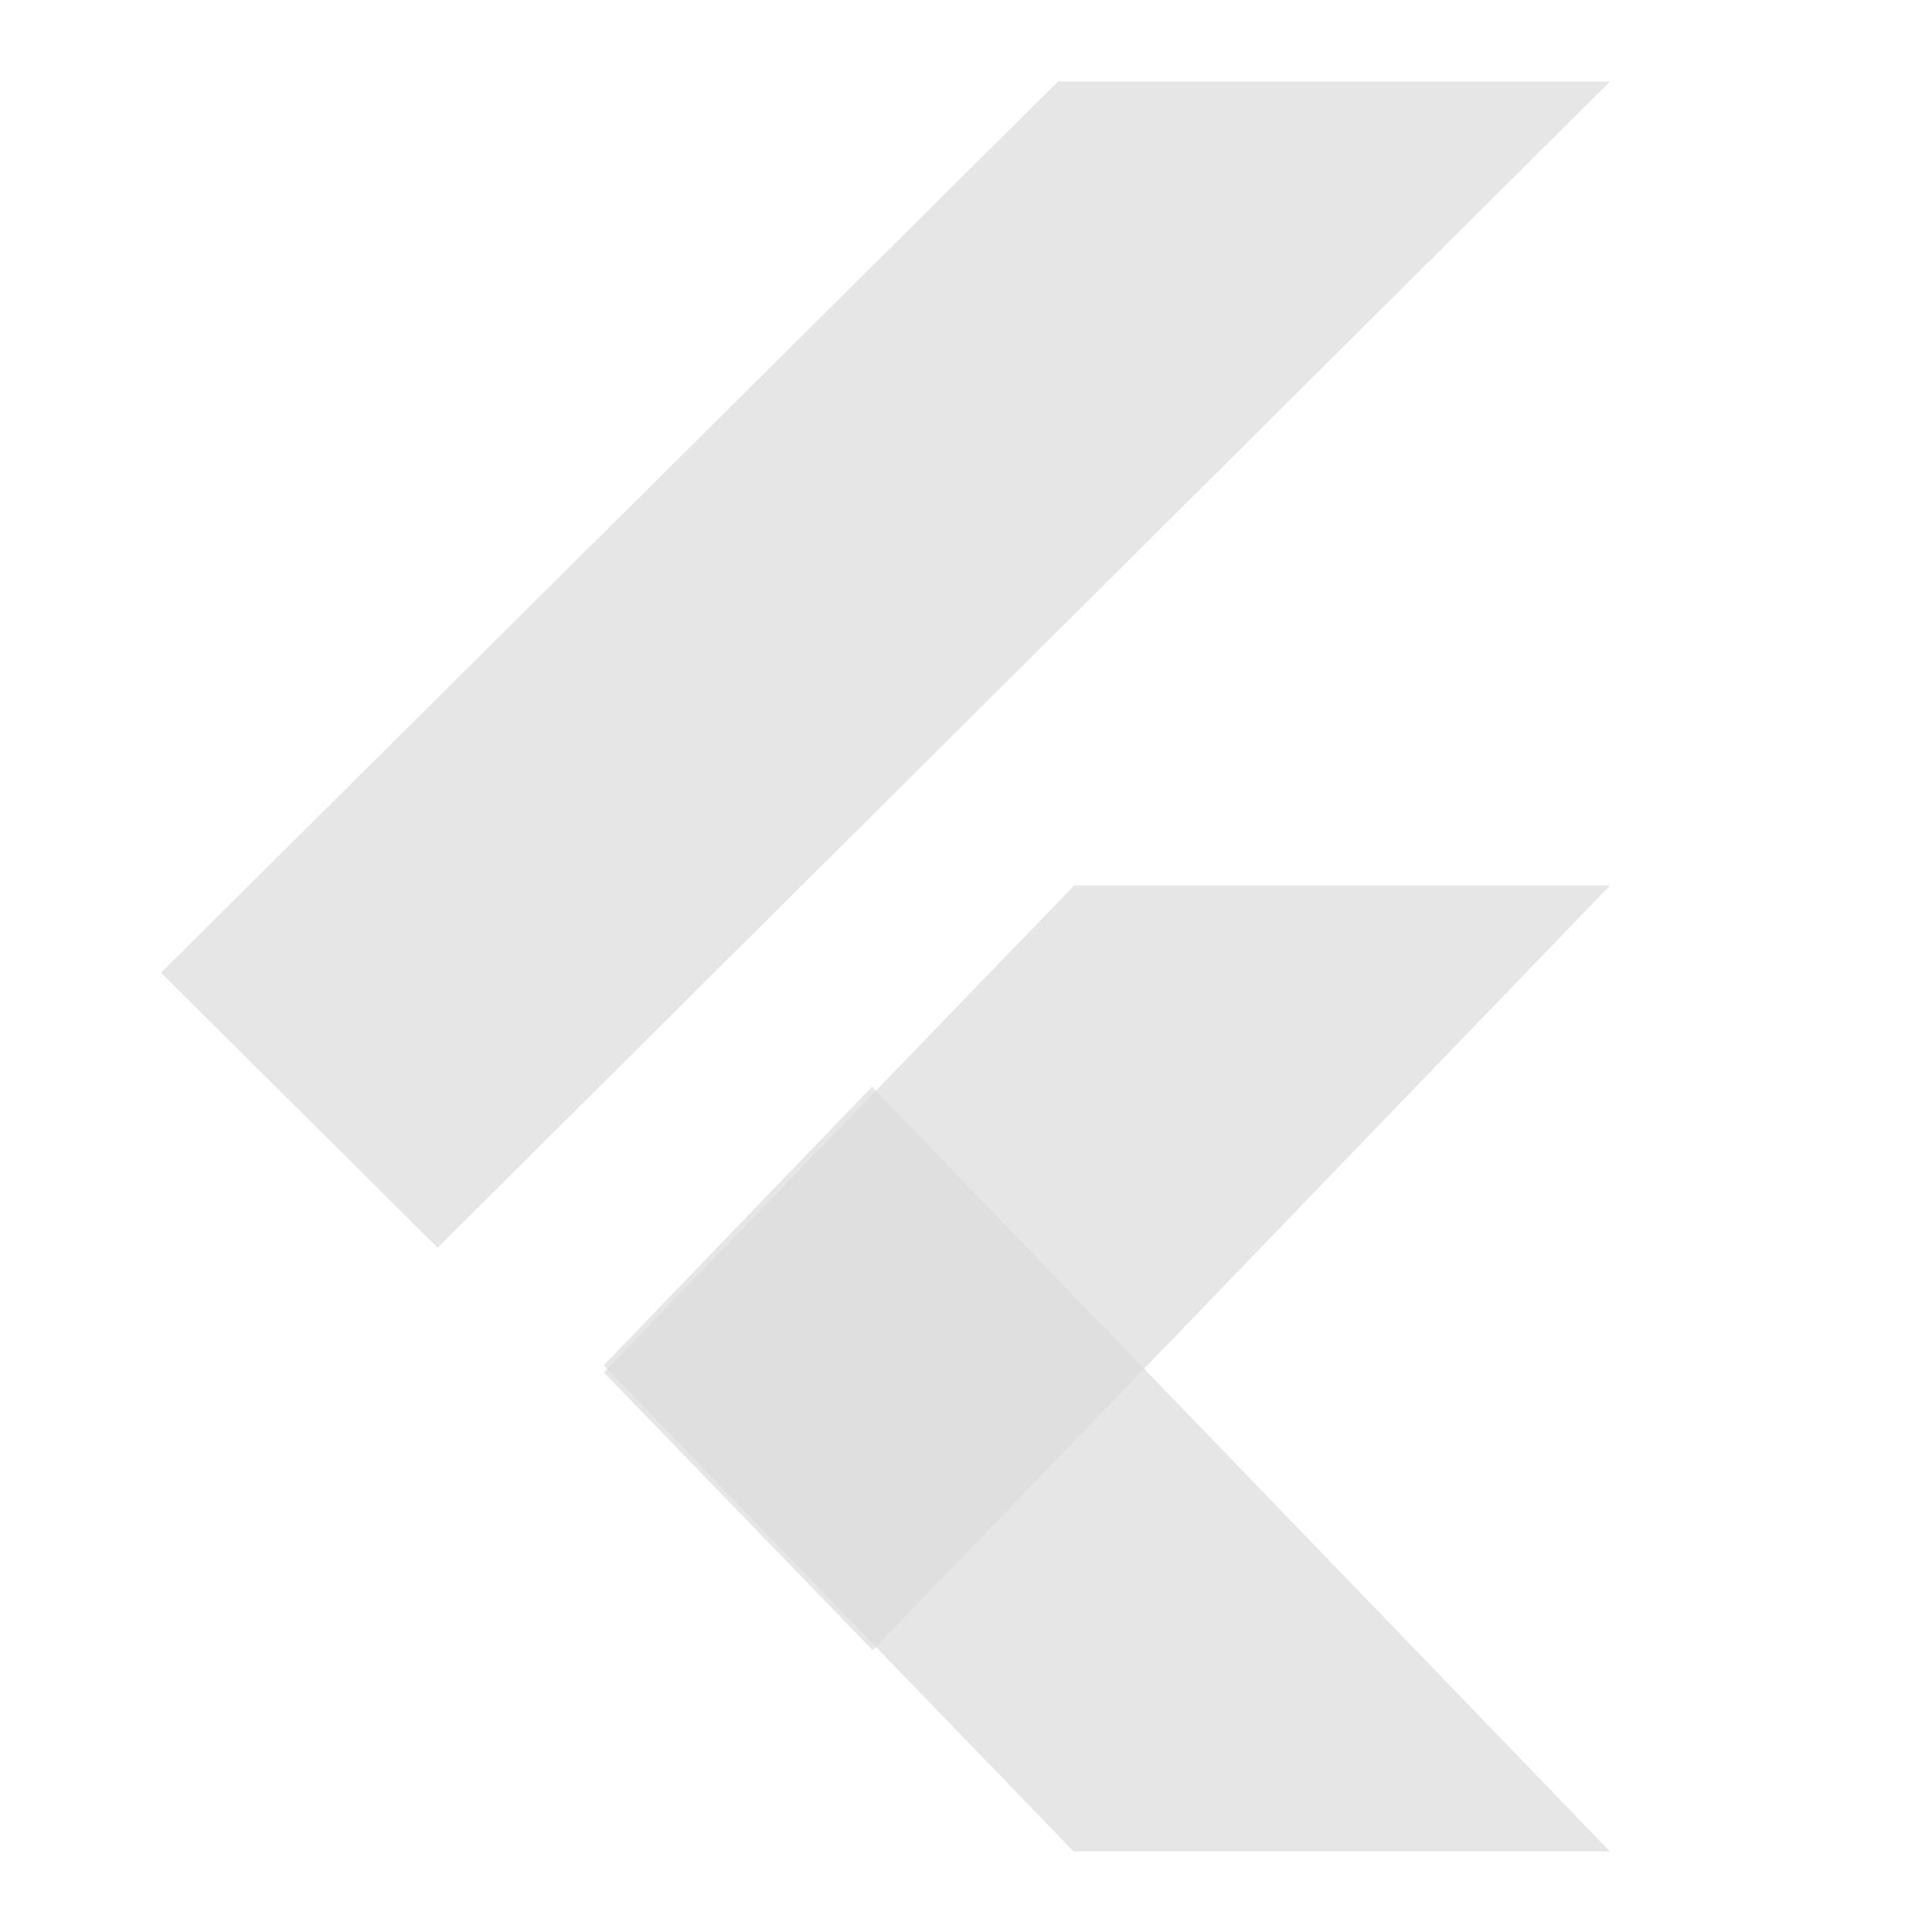
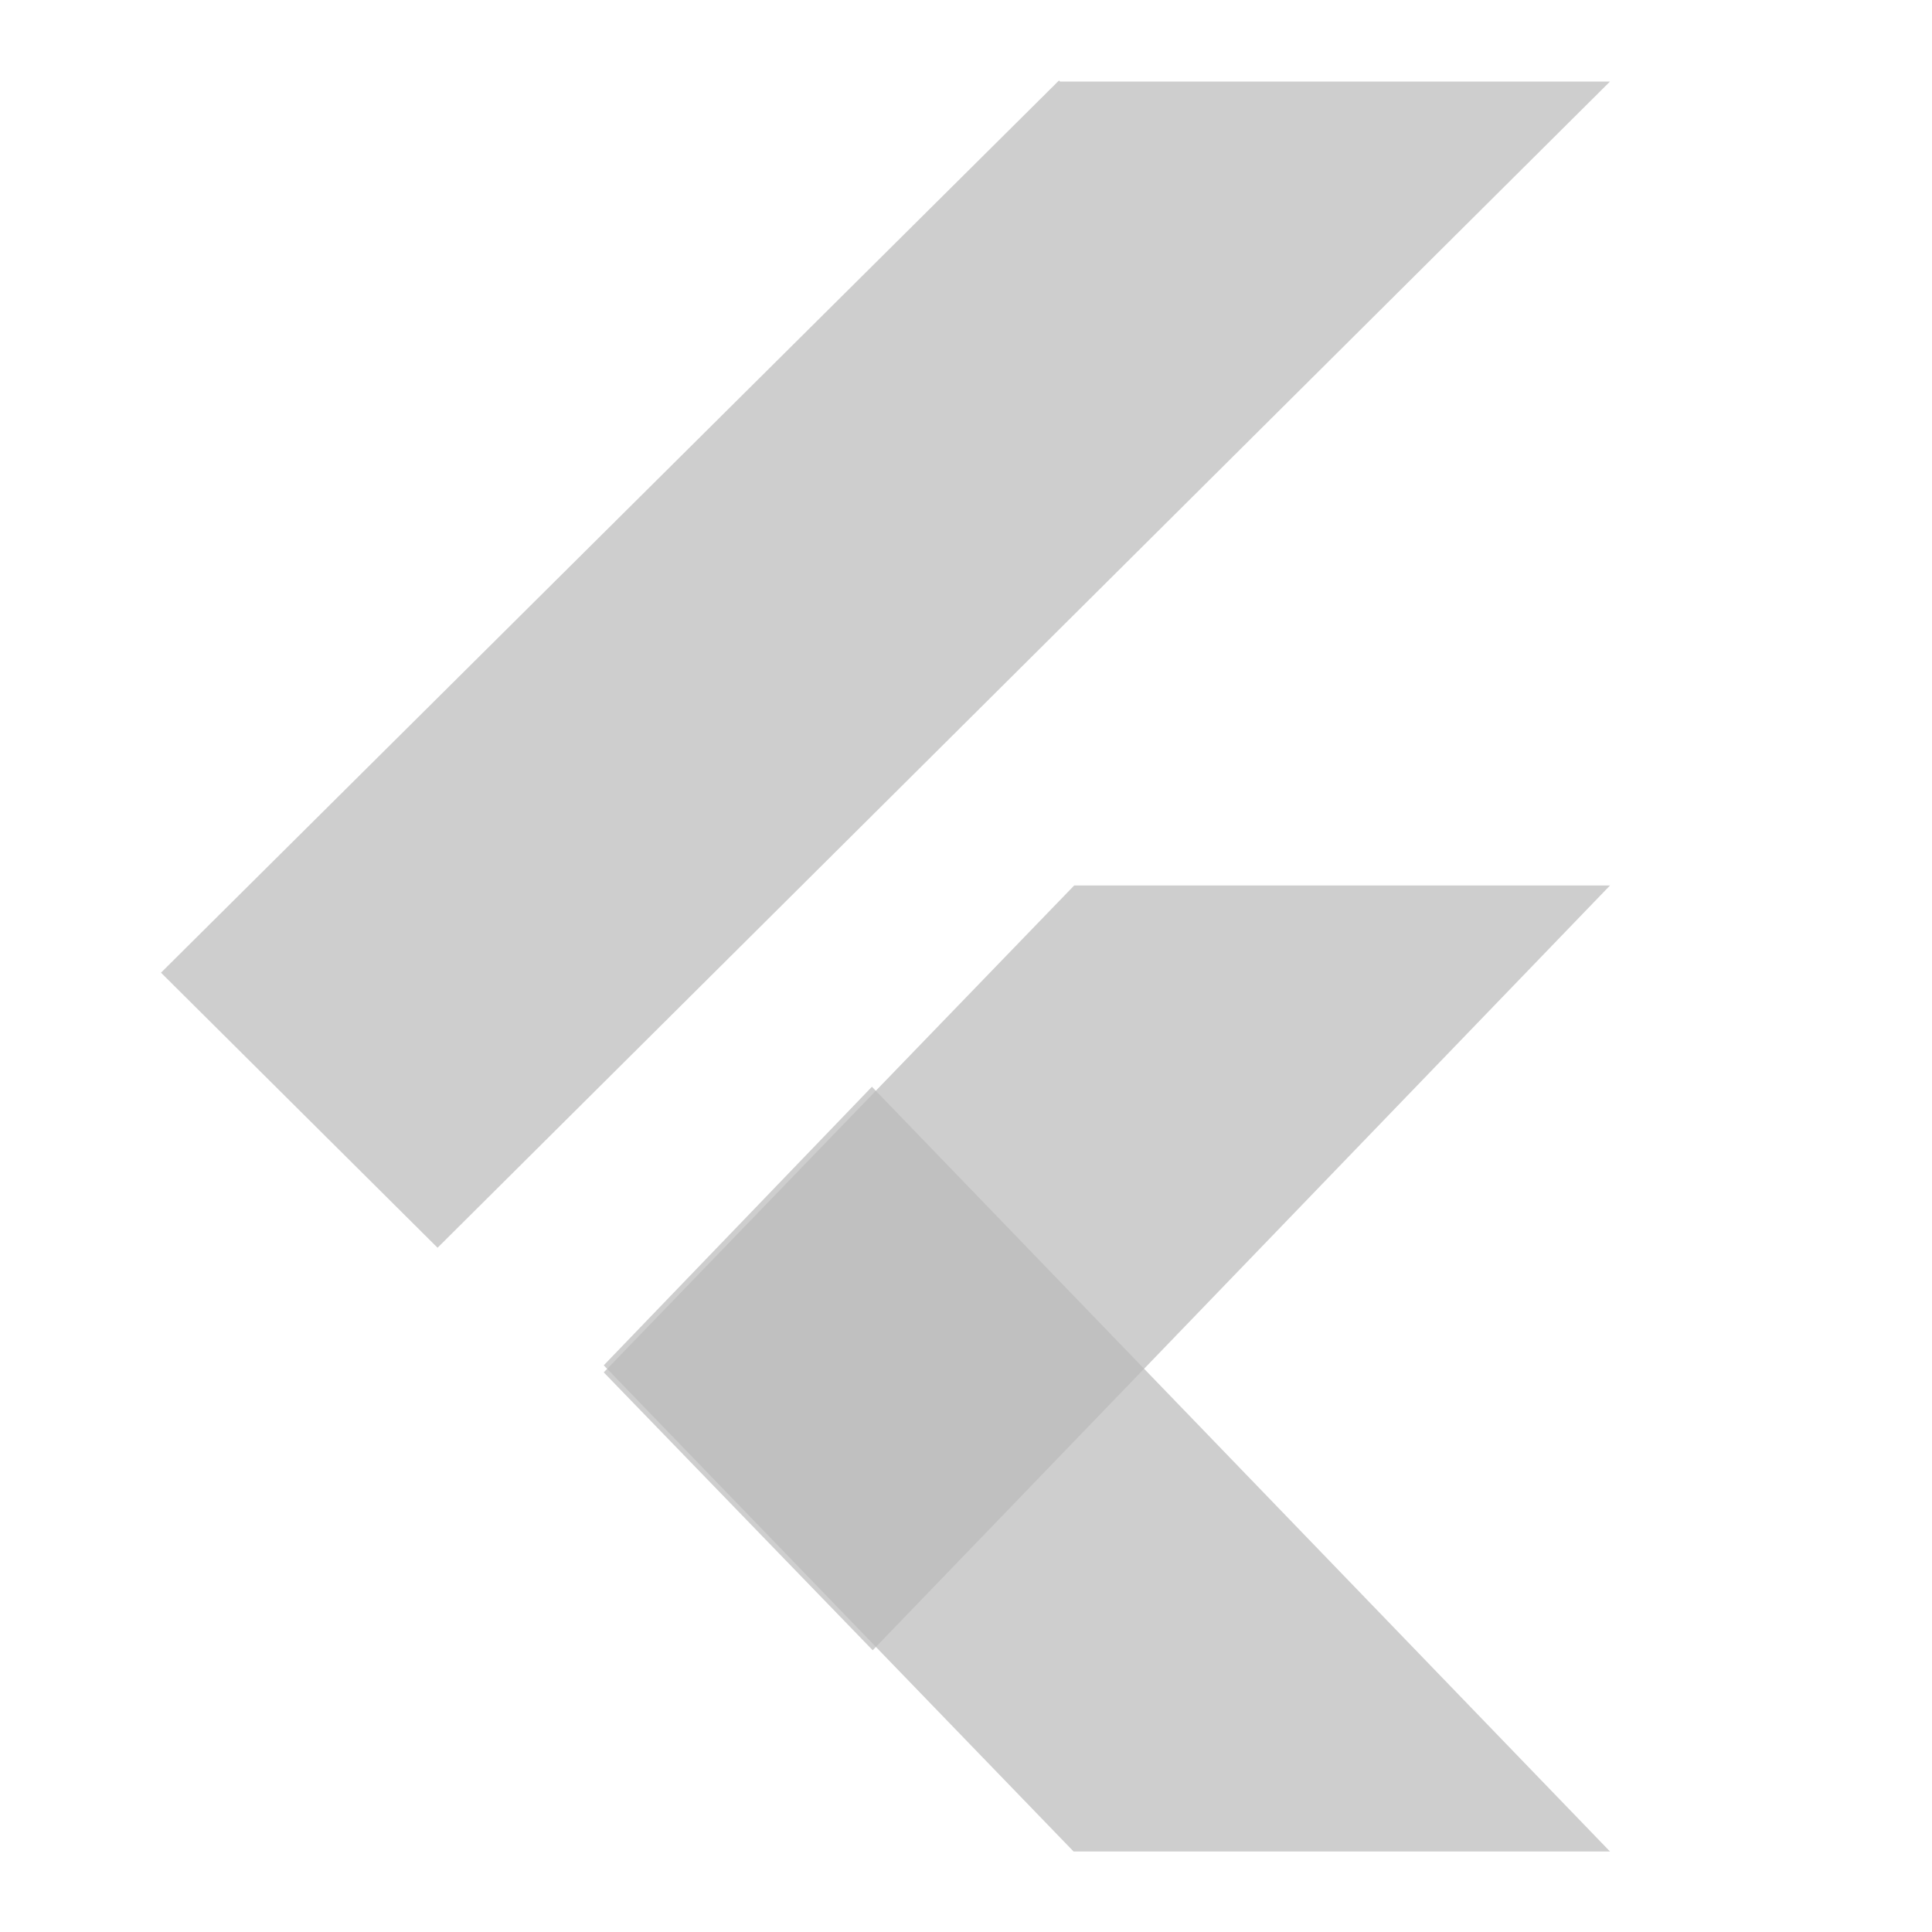
<svg xmlns="http://www.w3.org/2000/svg" width="48" height="48" viewBox="0 0 48 48" fill="none">
-   <path opacity="0.72" d="M26.698 46H26.673L15 33.921L21.663 27L40 46H26.698Z" fill="#DDDDDD" />
-   <path opacity="0.72" d="M26.687 22L15 34.096L21.682 41L40 22H26.687Z" fill="#DDDDDD" />
-   <path opacity="0.72" d="M26.336 2.026L26.31 2L4 24.166L10.871 31L40 2.026H26.336Z" fill="#DDDDDD" />
+   <path opacity="0.72" d="M26.698 46H26.673L15 33.921L21.663 27L40 46H26.698Z" fill="#BBBBBB" />
+   <path opacity="0.72" d="M26.687 22L15 34.096L21.682 41L40 22H26.687Z" fill="#BBBBBB" />
+   <path opacity="0.72" d="M26.336 2.026L26.31 2L4 24.166L10.871 31L40 2.026H26.336Z" fill="#BBBBBB" />
</svg>
